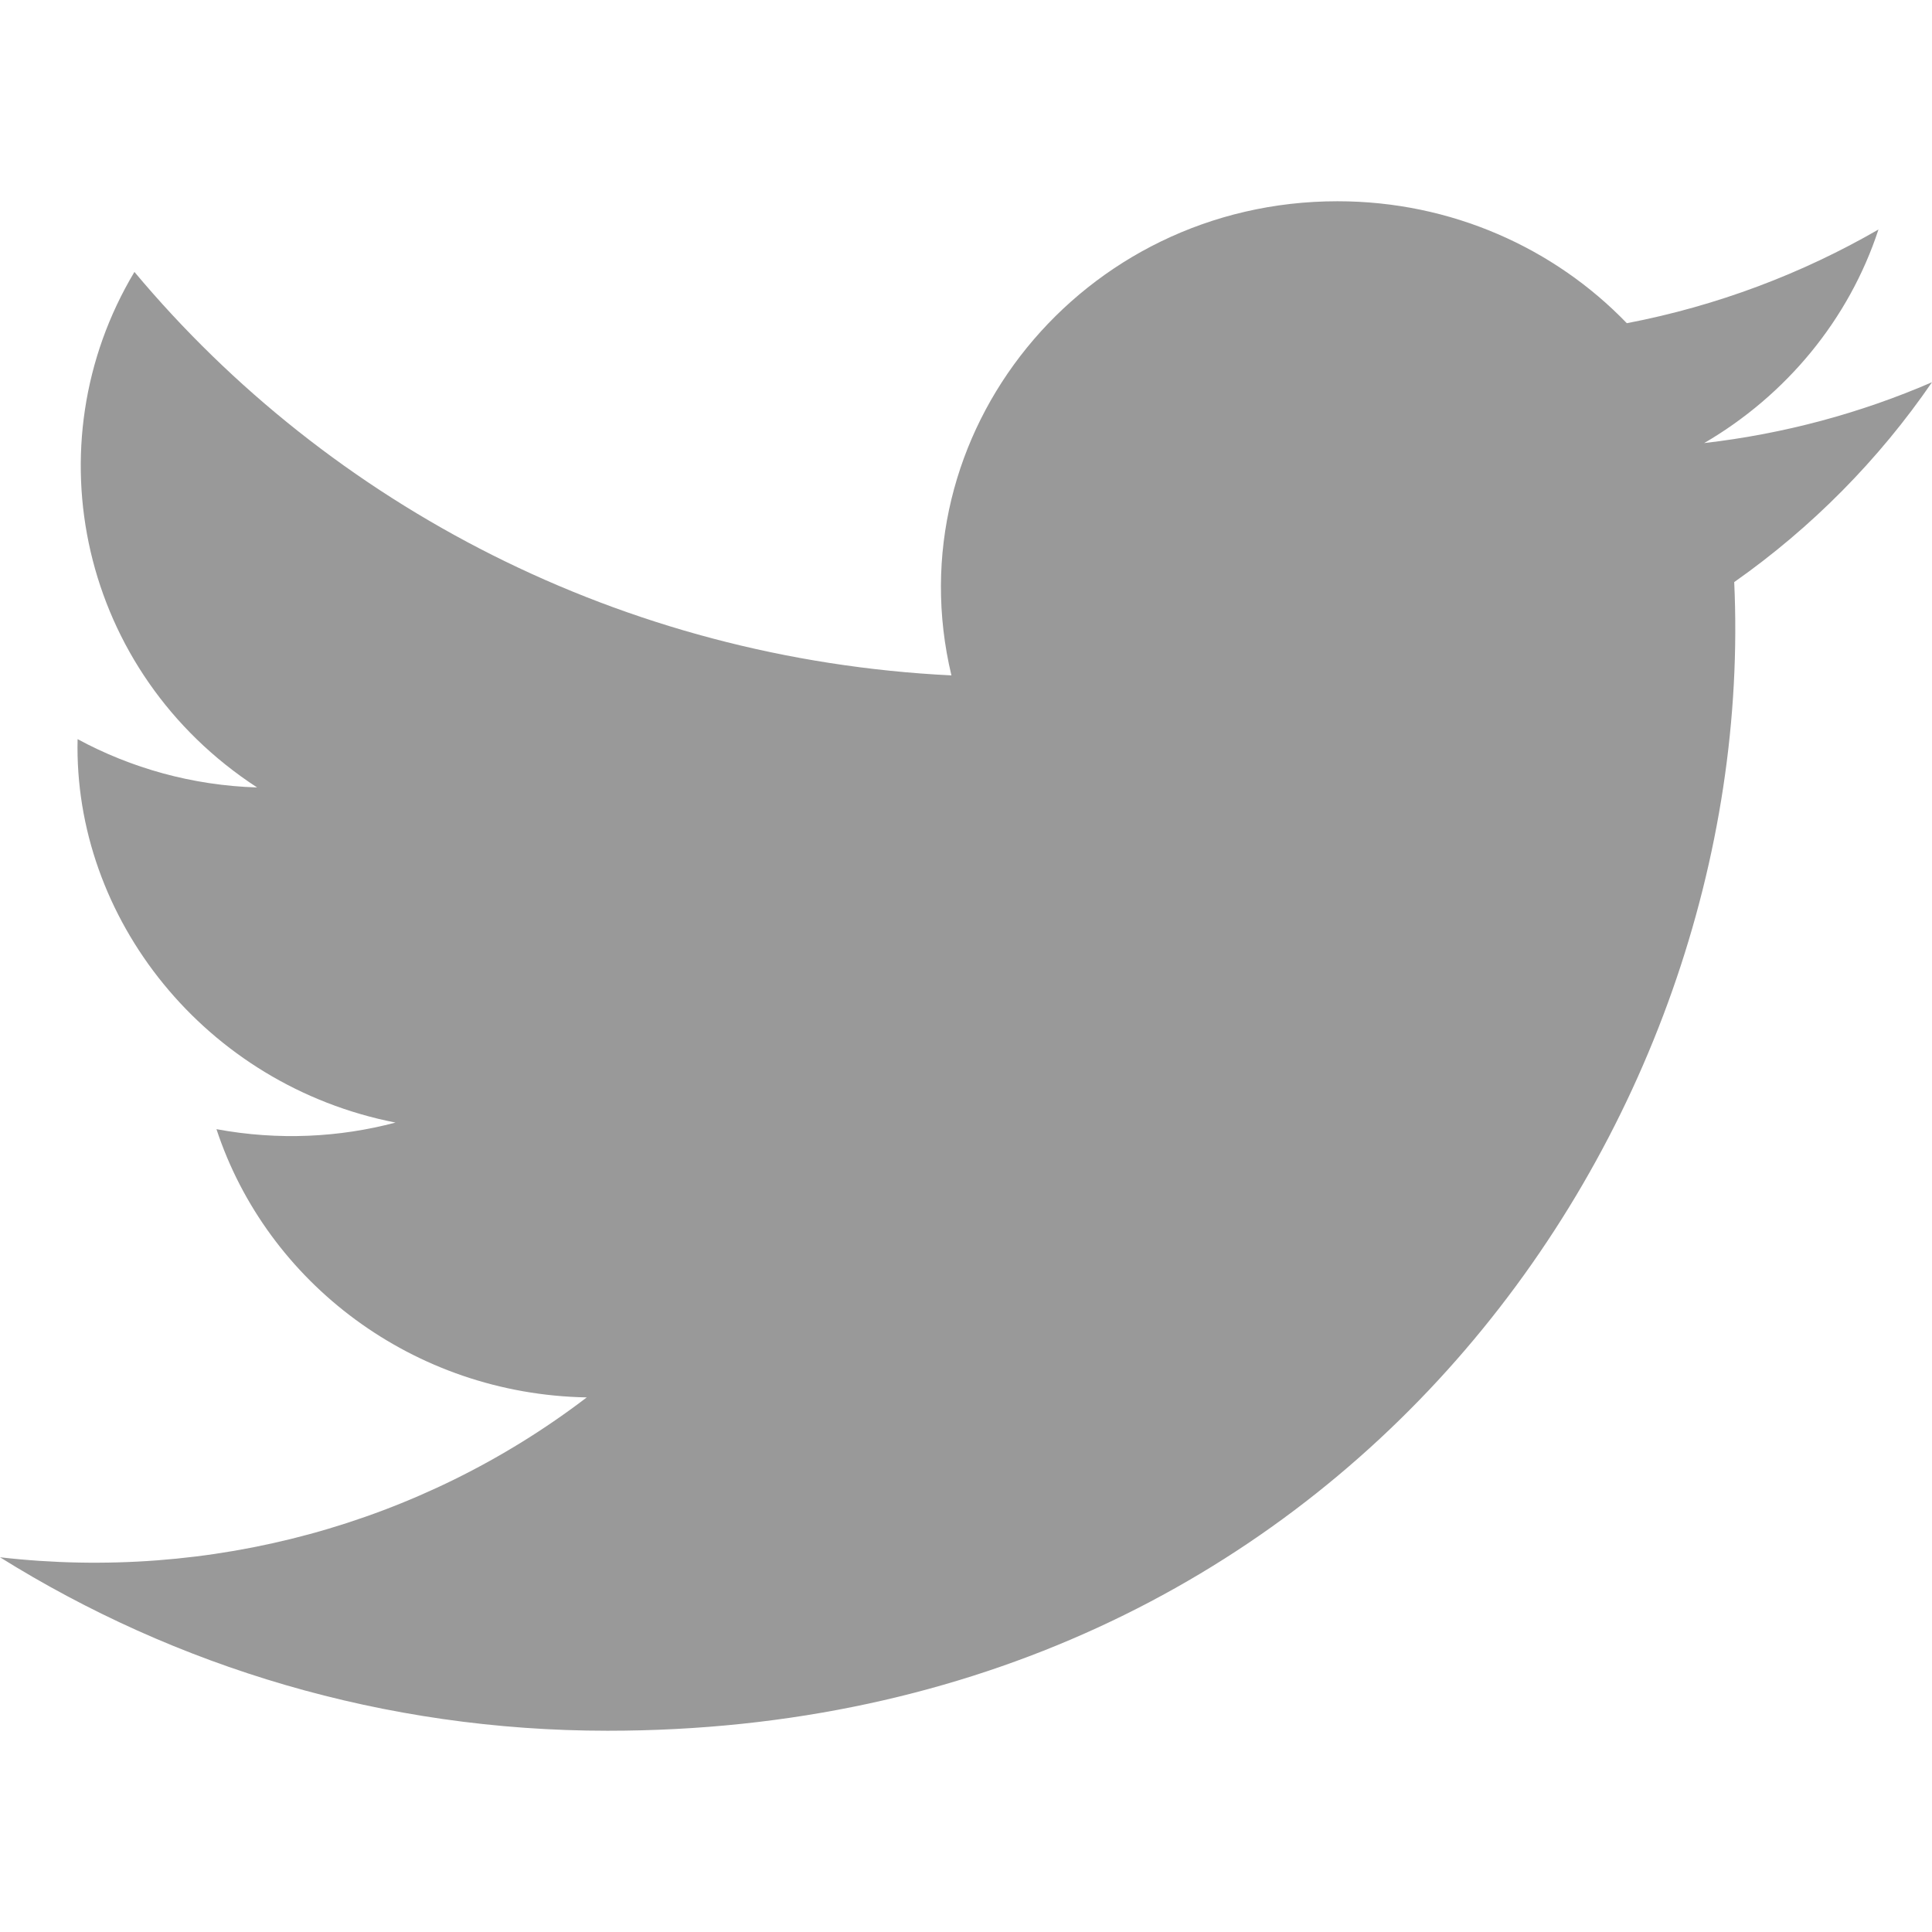
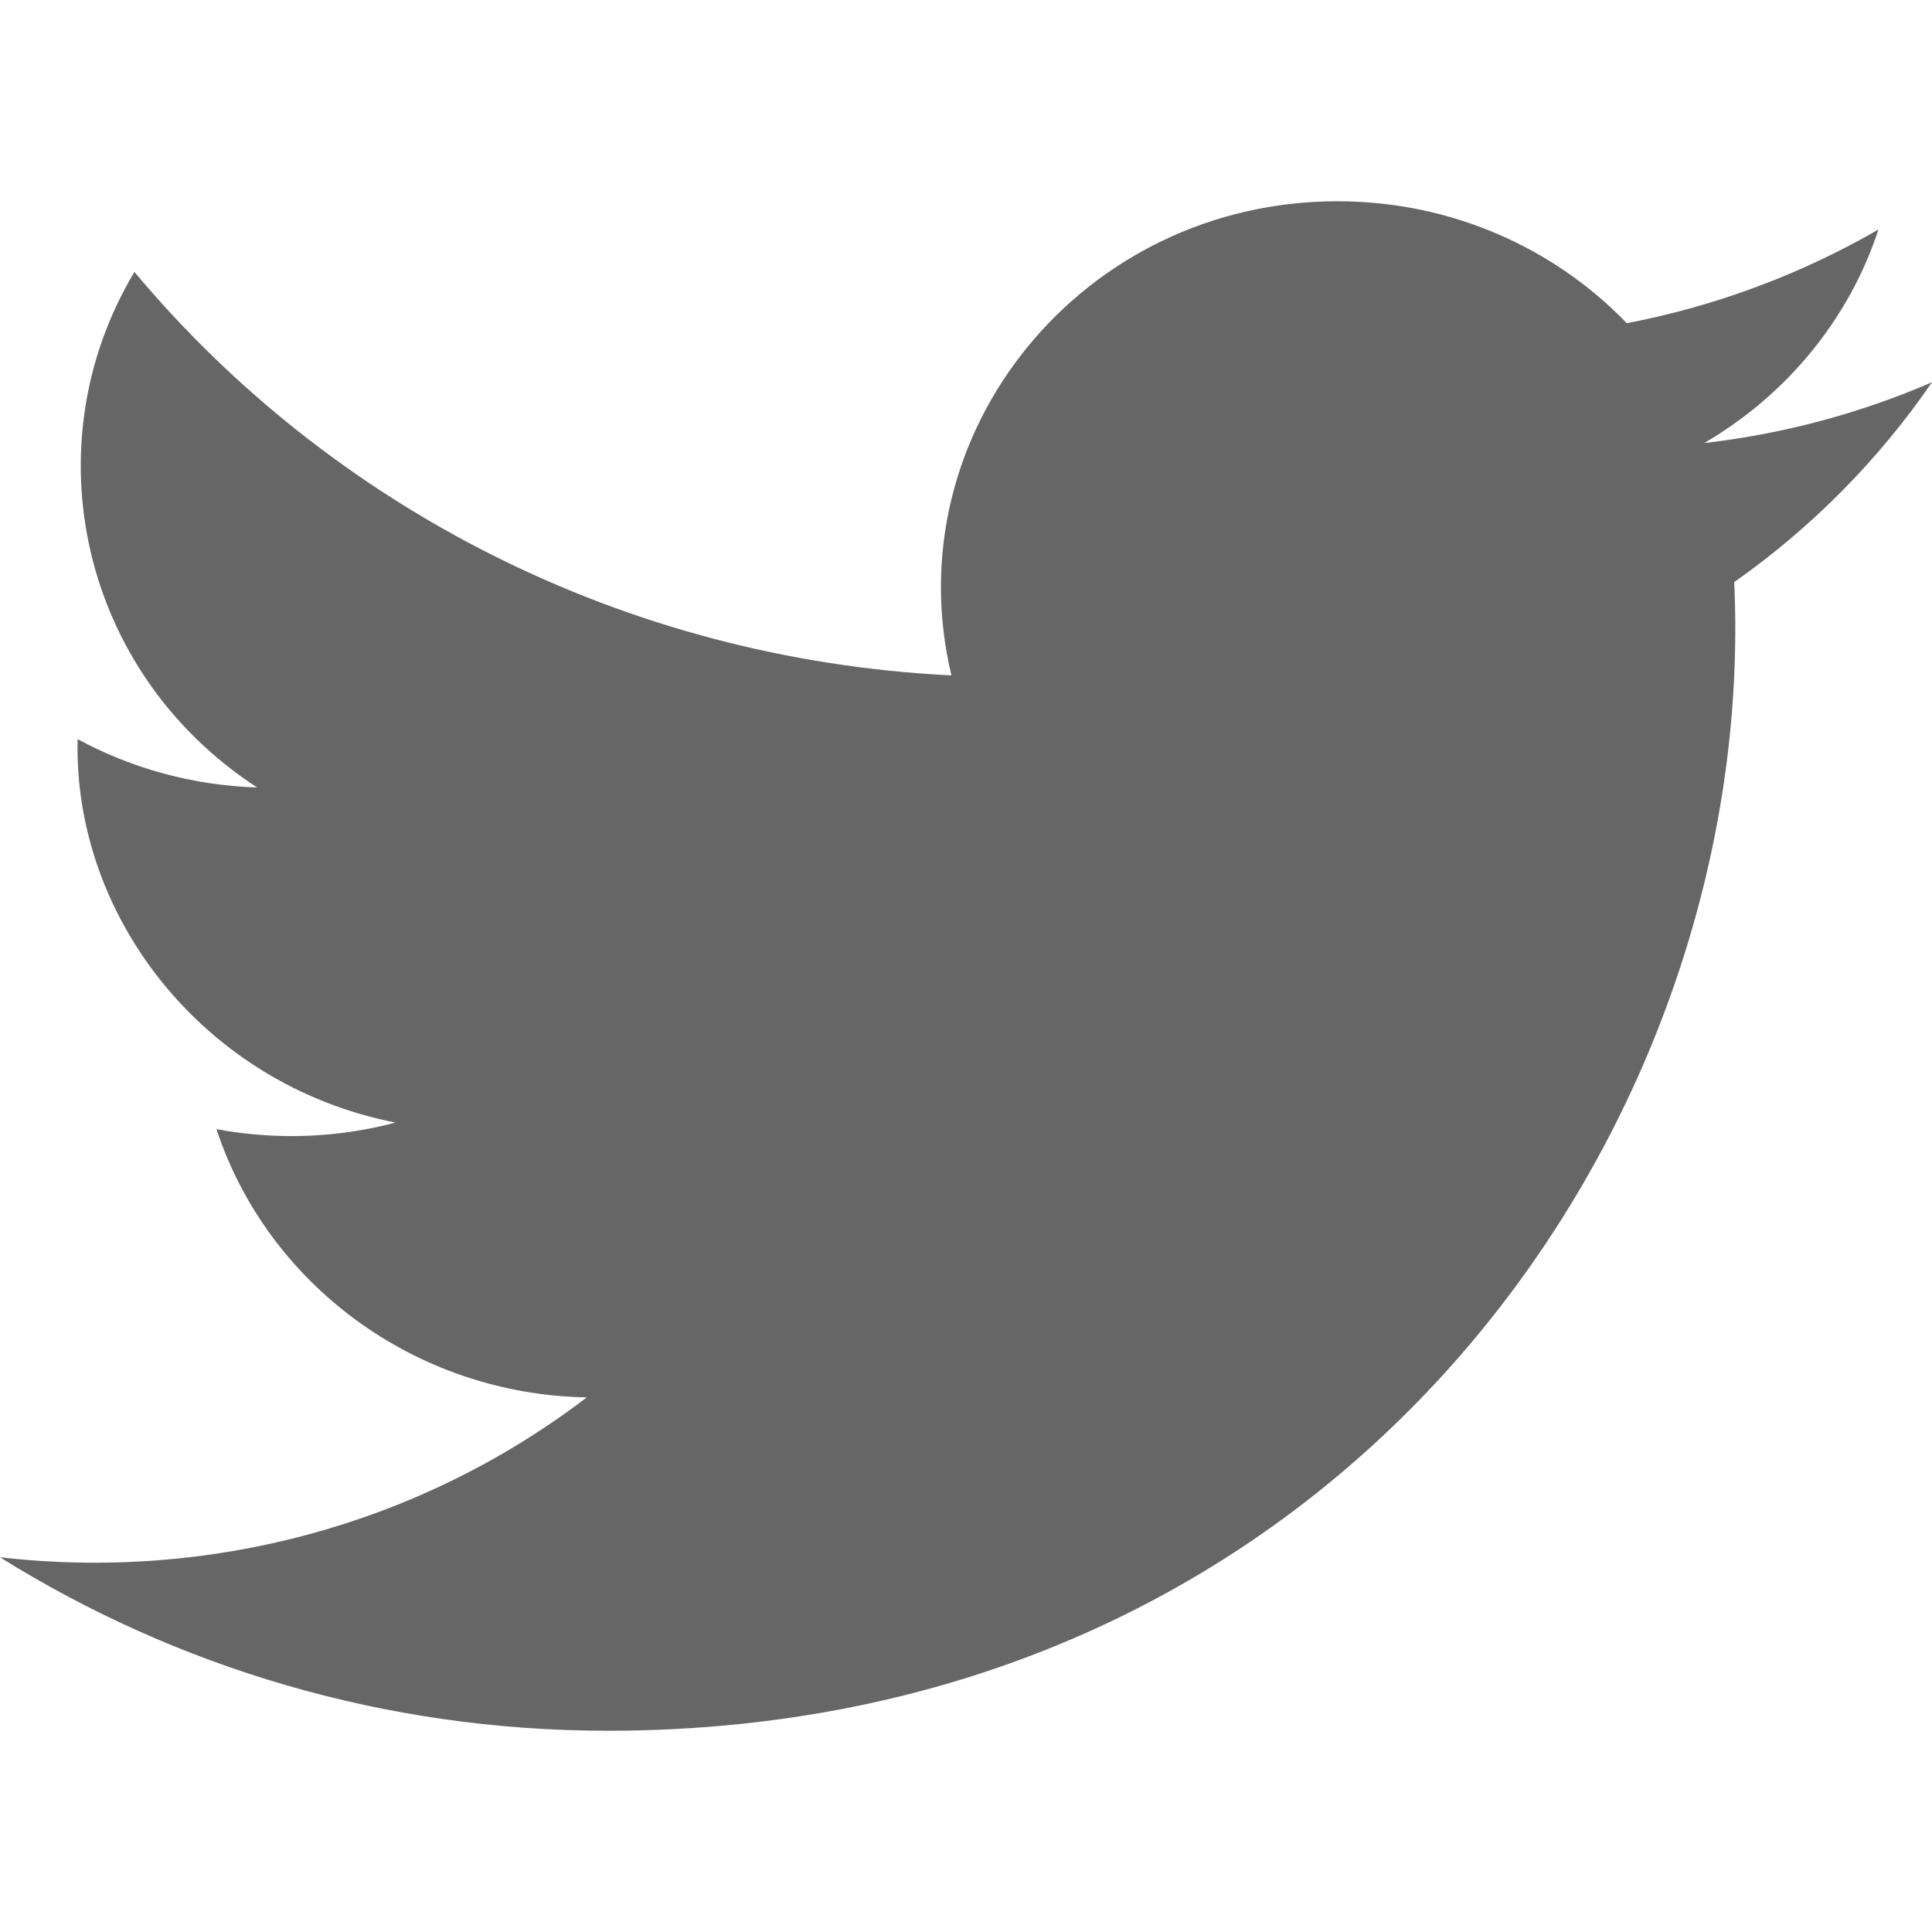
<svg xmlns="http://www.w3.org/2000/svg" width="24" height="24" viewBox="0 0 24 24">
-   <path style="fill: #000" fill-opacity="0.4" fill-rule="evenodd" clip-rule="evenodd" d="M23.998 4.749C23.115 5.131 22.166 5.389 21.17 5.504C22.187 4.911 22.968 3.971 23.335 2.851C22.384 3.4 21.33 3.8 20.209 4.015C19.311 3.083 18.031 2.5 16.615 2.5C13.437 2.5 11.101 5.389 11.819 8.39C7.727 8.189 4.098 6.281 1.67 3.378C0.38 5.533 1.001 8.355 3.194 9.782C2.387 9.757 1.628 9.541 0.964 9.182C0.911 11.404 2.546 13.481 4.913 13.945C4.22 14.129 3.461 14.17 2.689 14.027C3.316 15.933 5.134 17.32 7.289 17.359C5.219 18.939 2.612 19.645 0 19.345C2.179 20.705 4.767 21.5 7.548 21.5C16.69 21.5 21.855 13.977 21.543 7.231C22.505 6.555 23.34 5.71 24 4.748L23.998 4.749Z" />
+   <path style="fill: #000" fill-opacity="0.6" fill-rule="evenodd" clip-rule="evenodd" d="M23.998 4.749C23.115 5.131 22.166 5.389 21.17 5.504C22.187 4.911 22.968 3.971 23.335 2.851C22.384 3.4 21.33 3.8 20.209 4.015C19.311 3.083 18.031 2.5 16.615 2.5C13.437 2.5 11.101 5.389 11.819 8.39C7.727 8.189 4.098 6.281 1.67 3.378C0.38 5.533 1.001 8.355 3.194 9.782C2.387 9.757 1.628 9.541 0.964 9.182C0.911 11.404 2.546 13.481 4.913 13.945C4.22 14.129 3.461 14.17 2.689 14.027C3.316 15.933 5.134 17.32 7.289 17.359C5.219 18.939 2.612 19.645 0 19.345C2.179 20.705 4.767 21.5 7.548 21.5C16.69 21.5 21.855 13.977 21.543 7.231C22.505 6.555 23.34 5.71 24 4.748L23.998 4.749Z" />
</svg>
